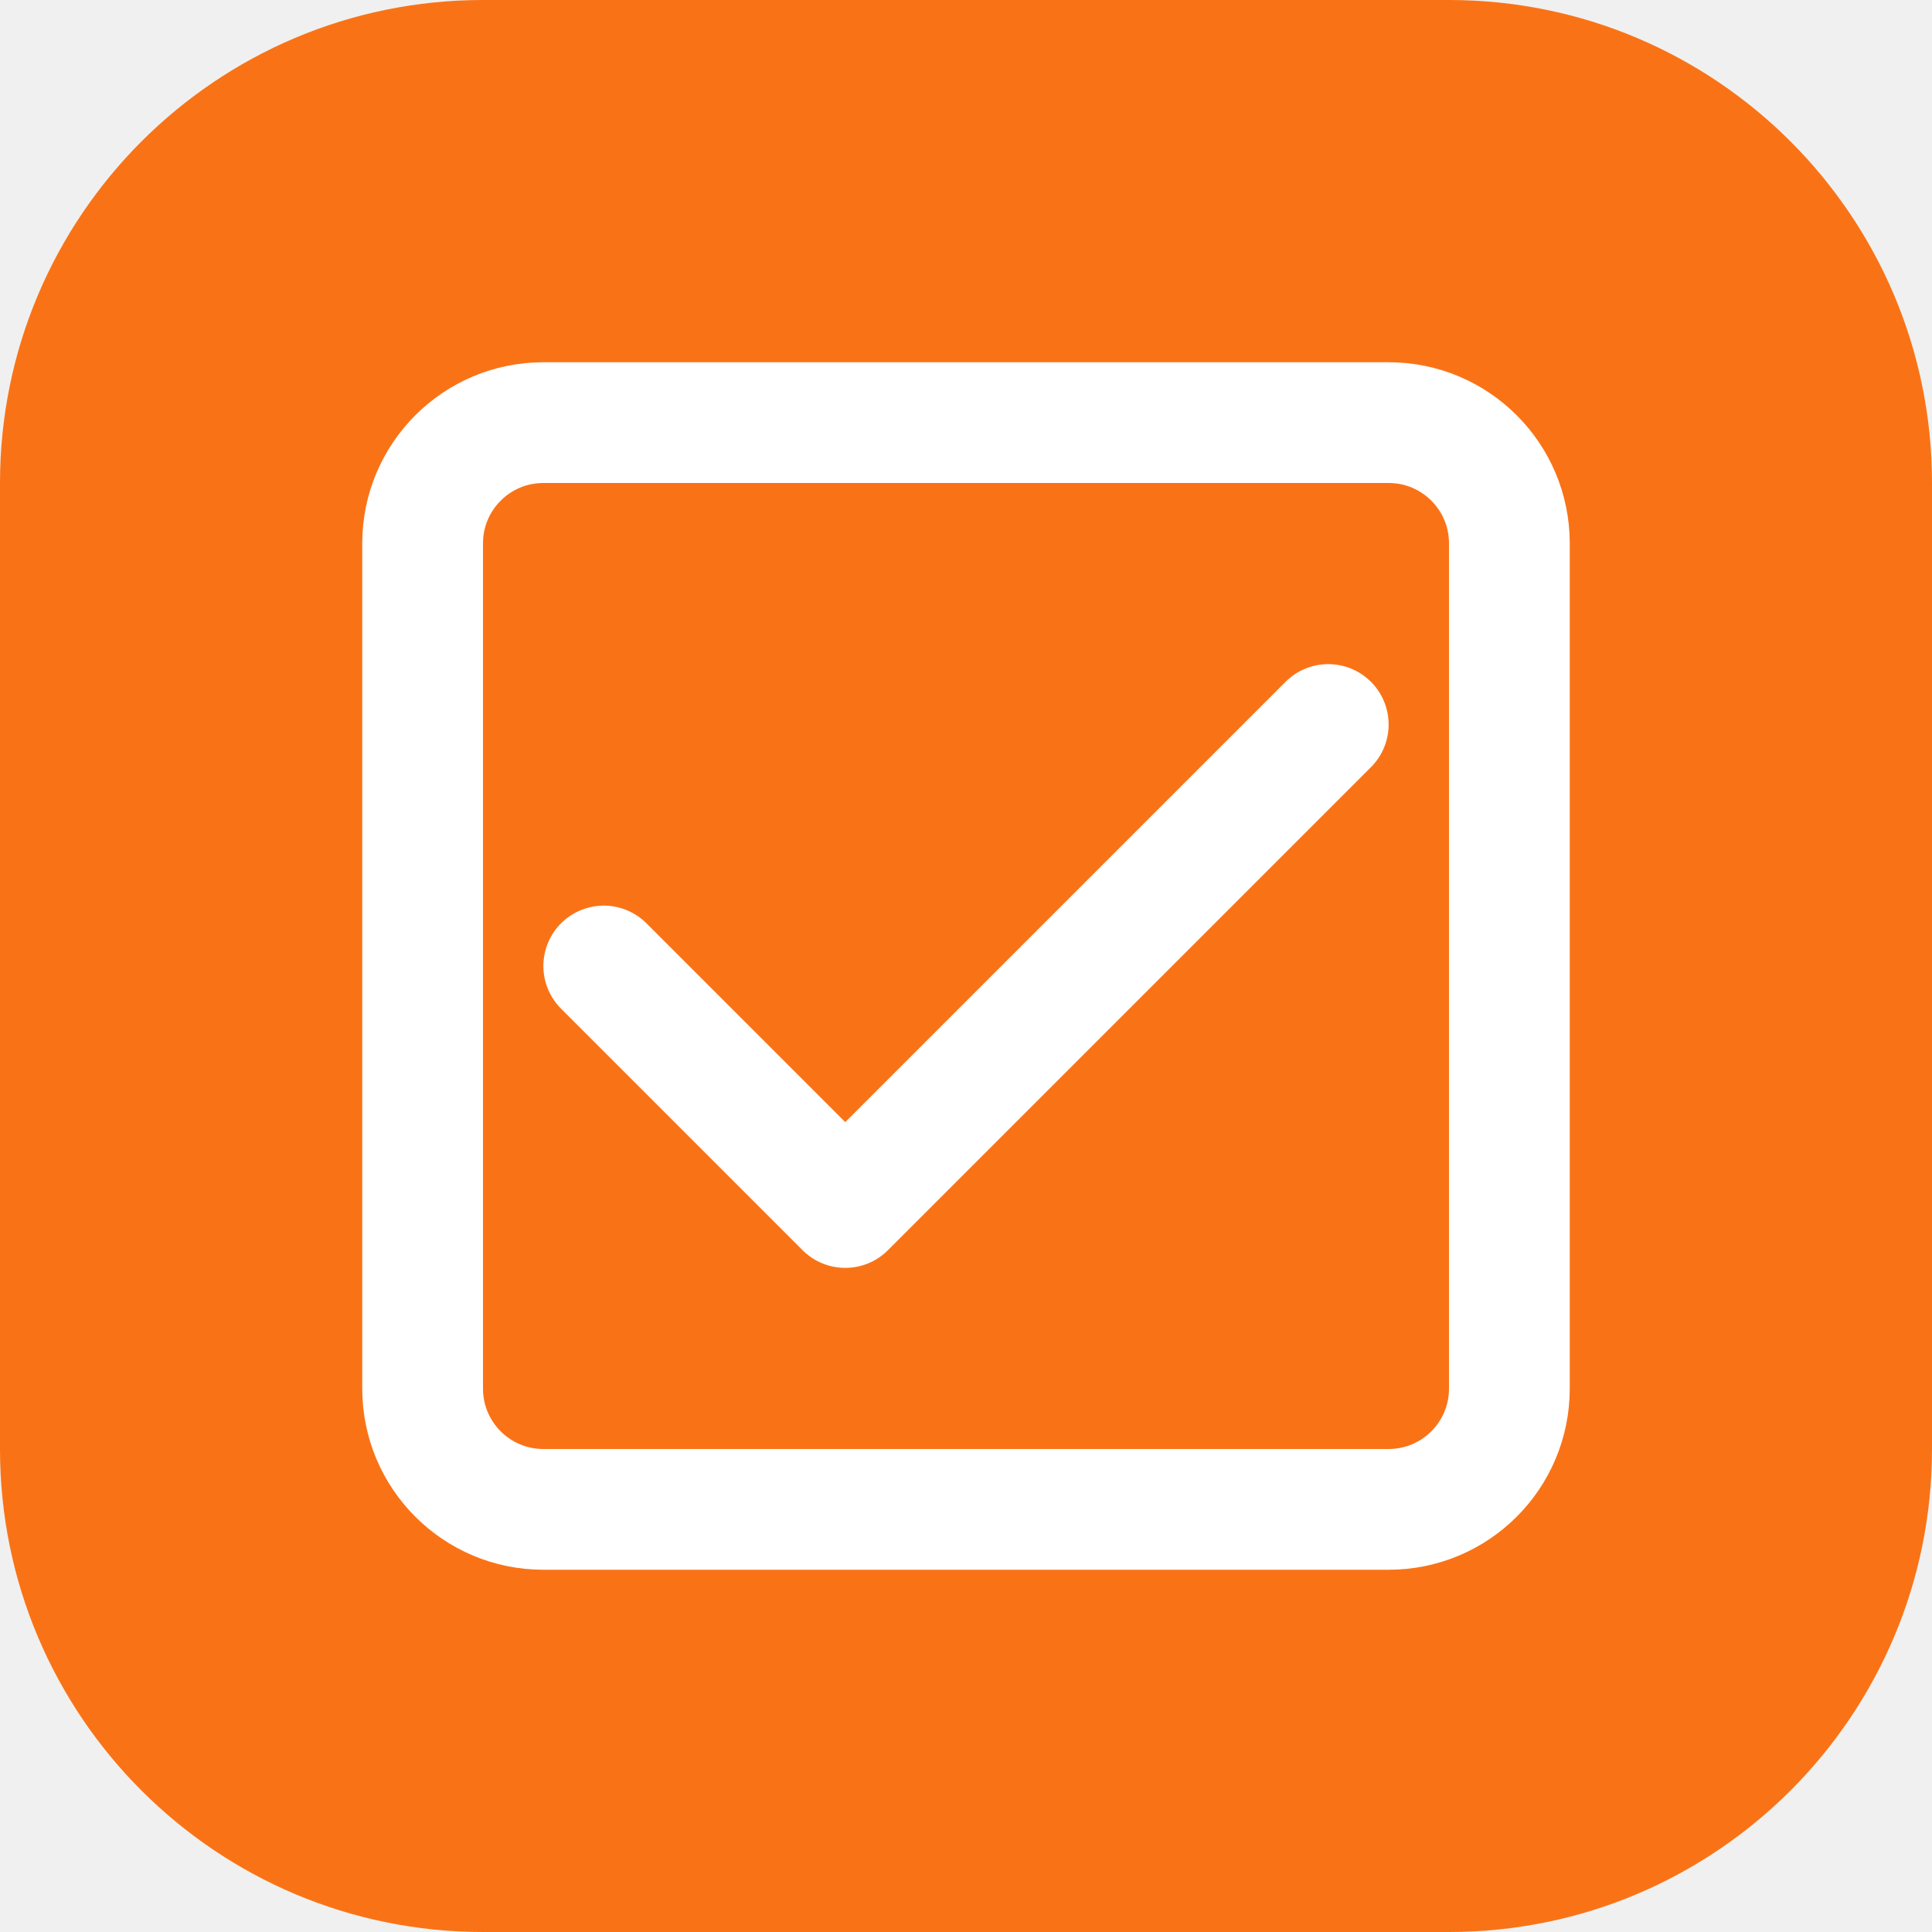
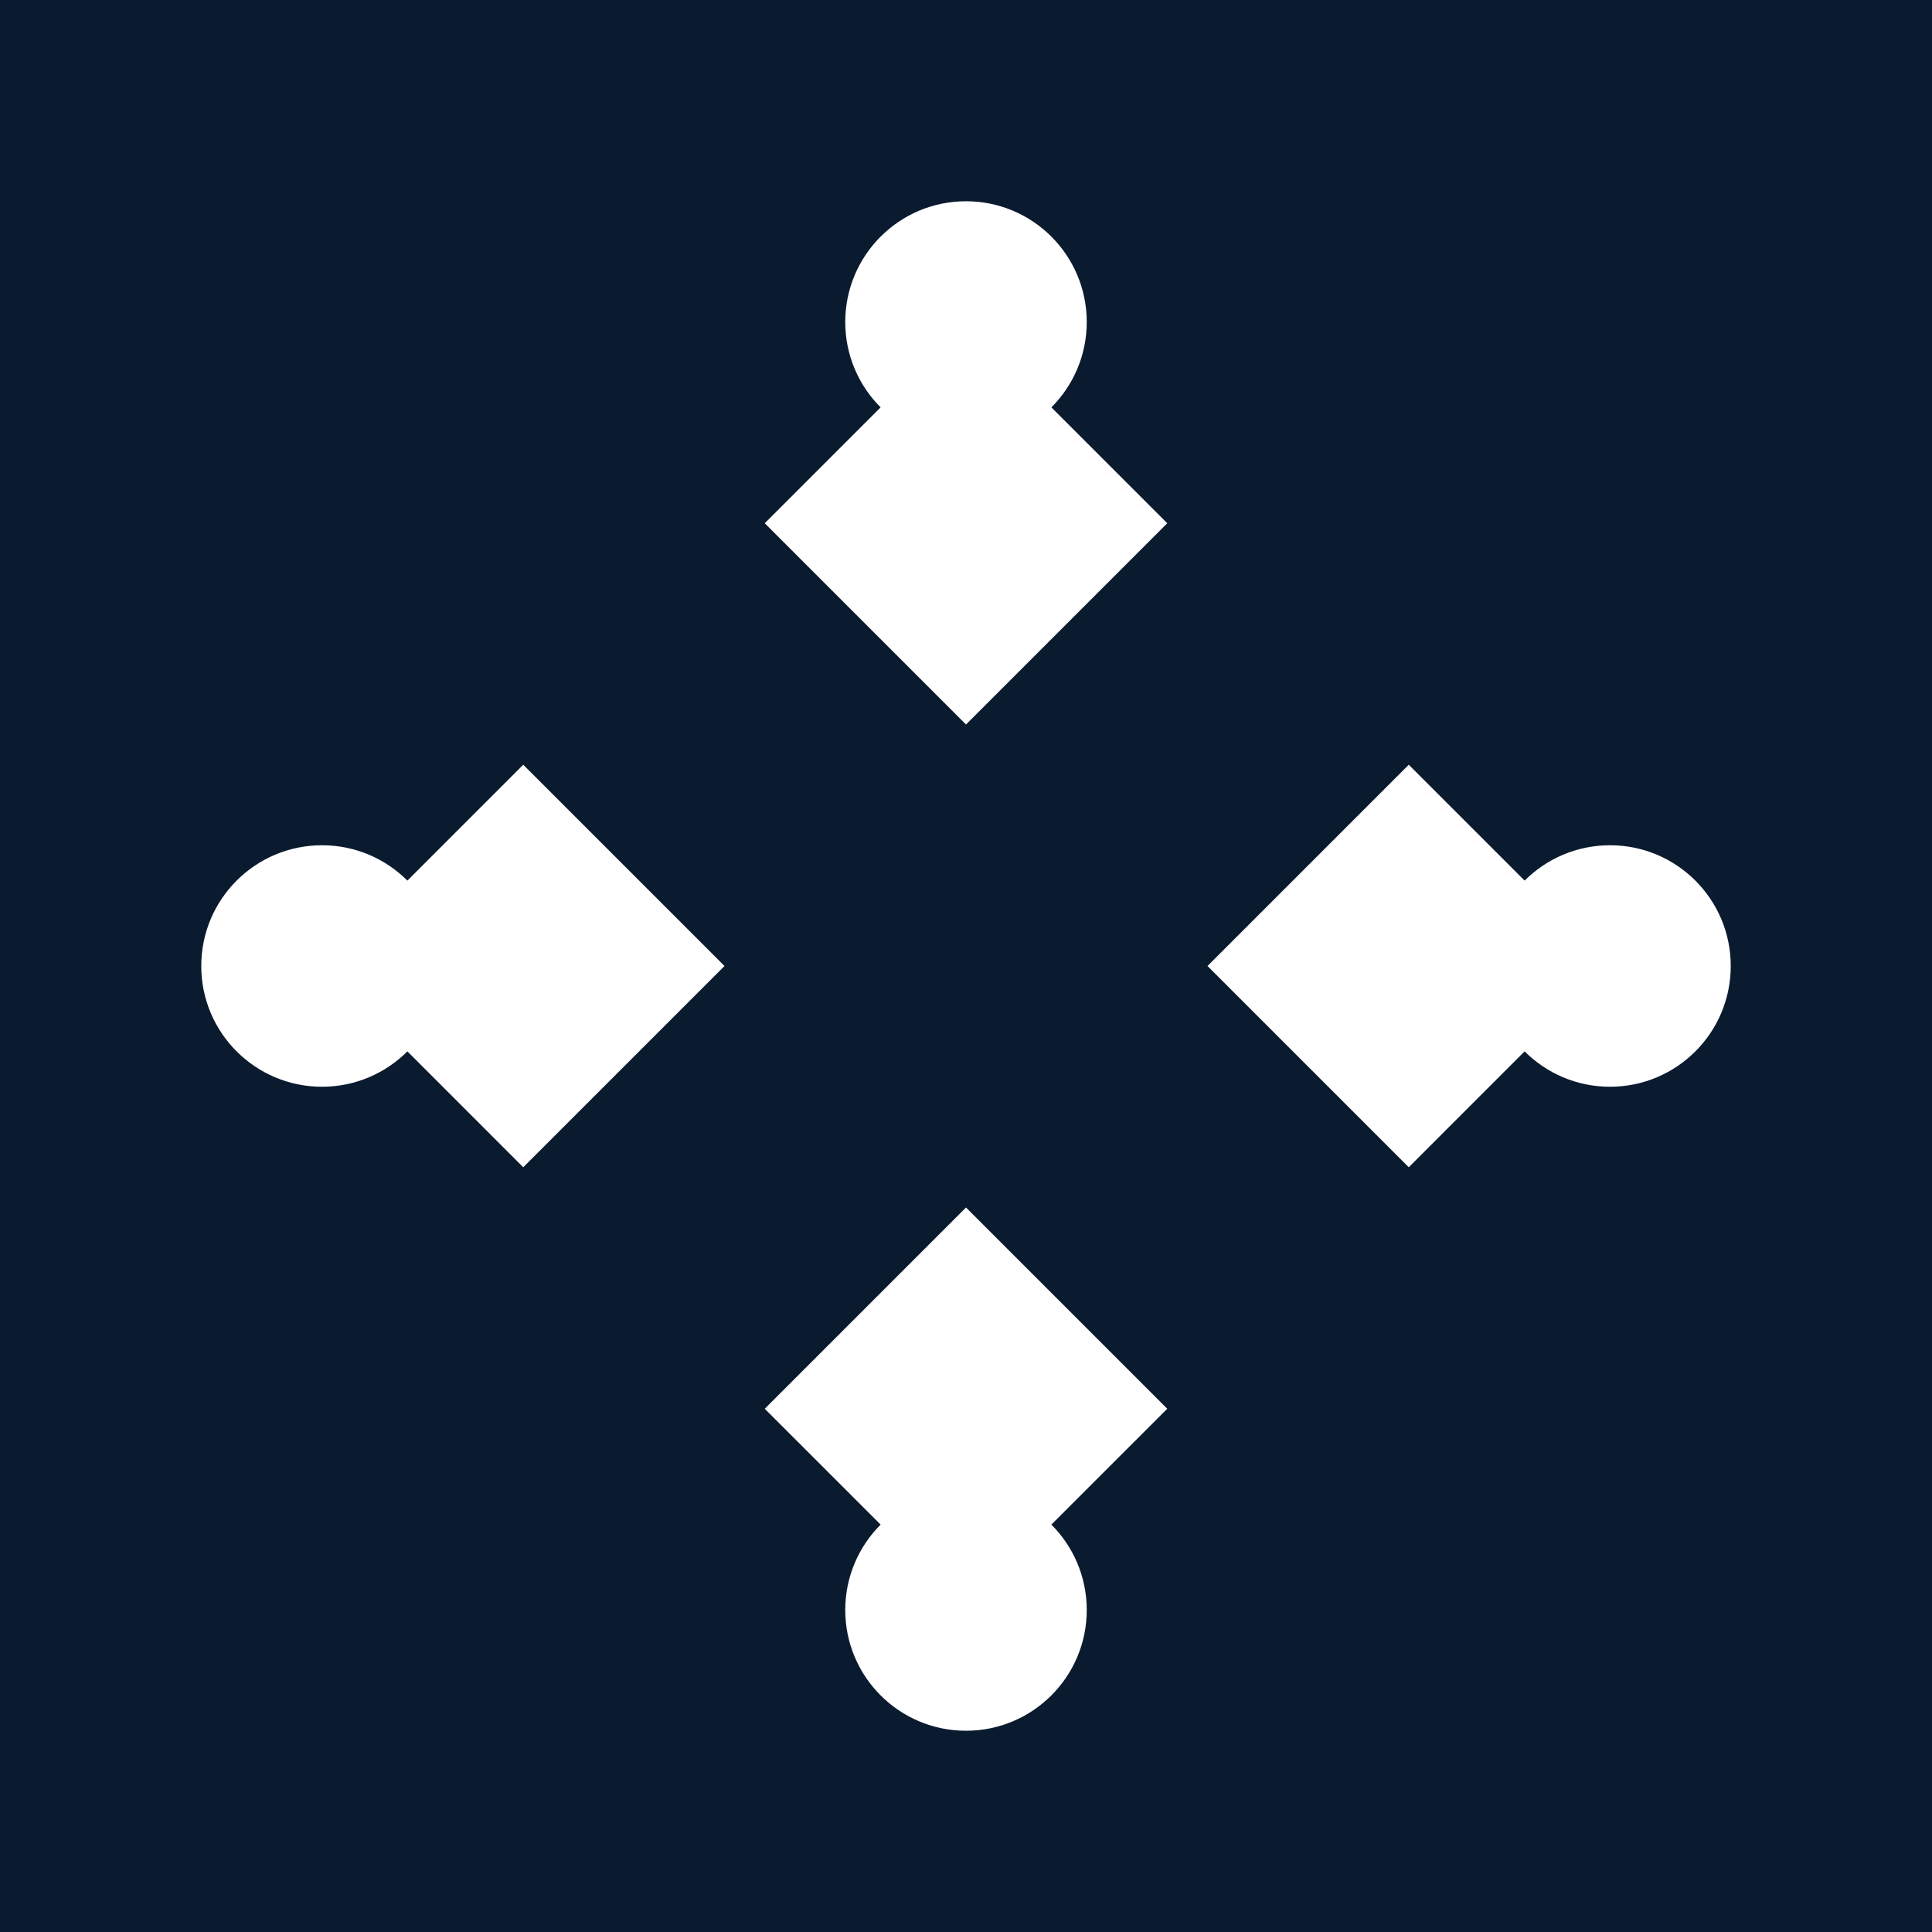
- <svg xmlns="http://www.w3.org/2000/svg" width="32" height="32" viewBox="0 0 32 32" fill="none">
-   <rect width="32" height="32" rx="8" fill="#F97316" />
-   <path d="M7 9C7 7.895 7.895 7 9 7H23C24.105 7 25 7.895 25 9V23C25 24.105 24.105 25 23 25H9C7.895 25 7 24.105 7 23V9Z" stroke="white" stroke-width="2" />
-   <path d="M10 16L14 20L22 12" stroke="white" stroke-width="2" stroke-linecap="round" stroke-linejoin="round" />
+ <svg xmlns="http://www.w3.org/2000/svg" viewBox="0 0 24 24">
+   <rect width="24" height="24" fill="#0A1A2F" />
+   <path d="M12 4l2.5 2.5L12 9l-2.5-2.5L12 4zM4 12l2.5-2.5L9 12l-2.5 2.5L4 12zM20 12l-2.5-2.5L15 12l2.5 2.5L20 12zM12 20l-2.5-2.5L12 15l2.5 2.5L12 20z" fill="white" />
+   <circle cx="12" cy="4" r="1.5" fill="white" />
+   <circle cx="4" cy="12" r="1.5" fill="white" />
+   <circle cx="20" cy="12" r="1.5" fill="white" />
+   <circle cx="12" cy="20" r="1.5" fill="white" />
</svg>
